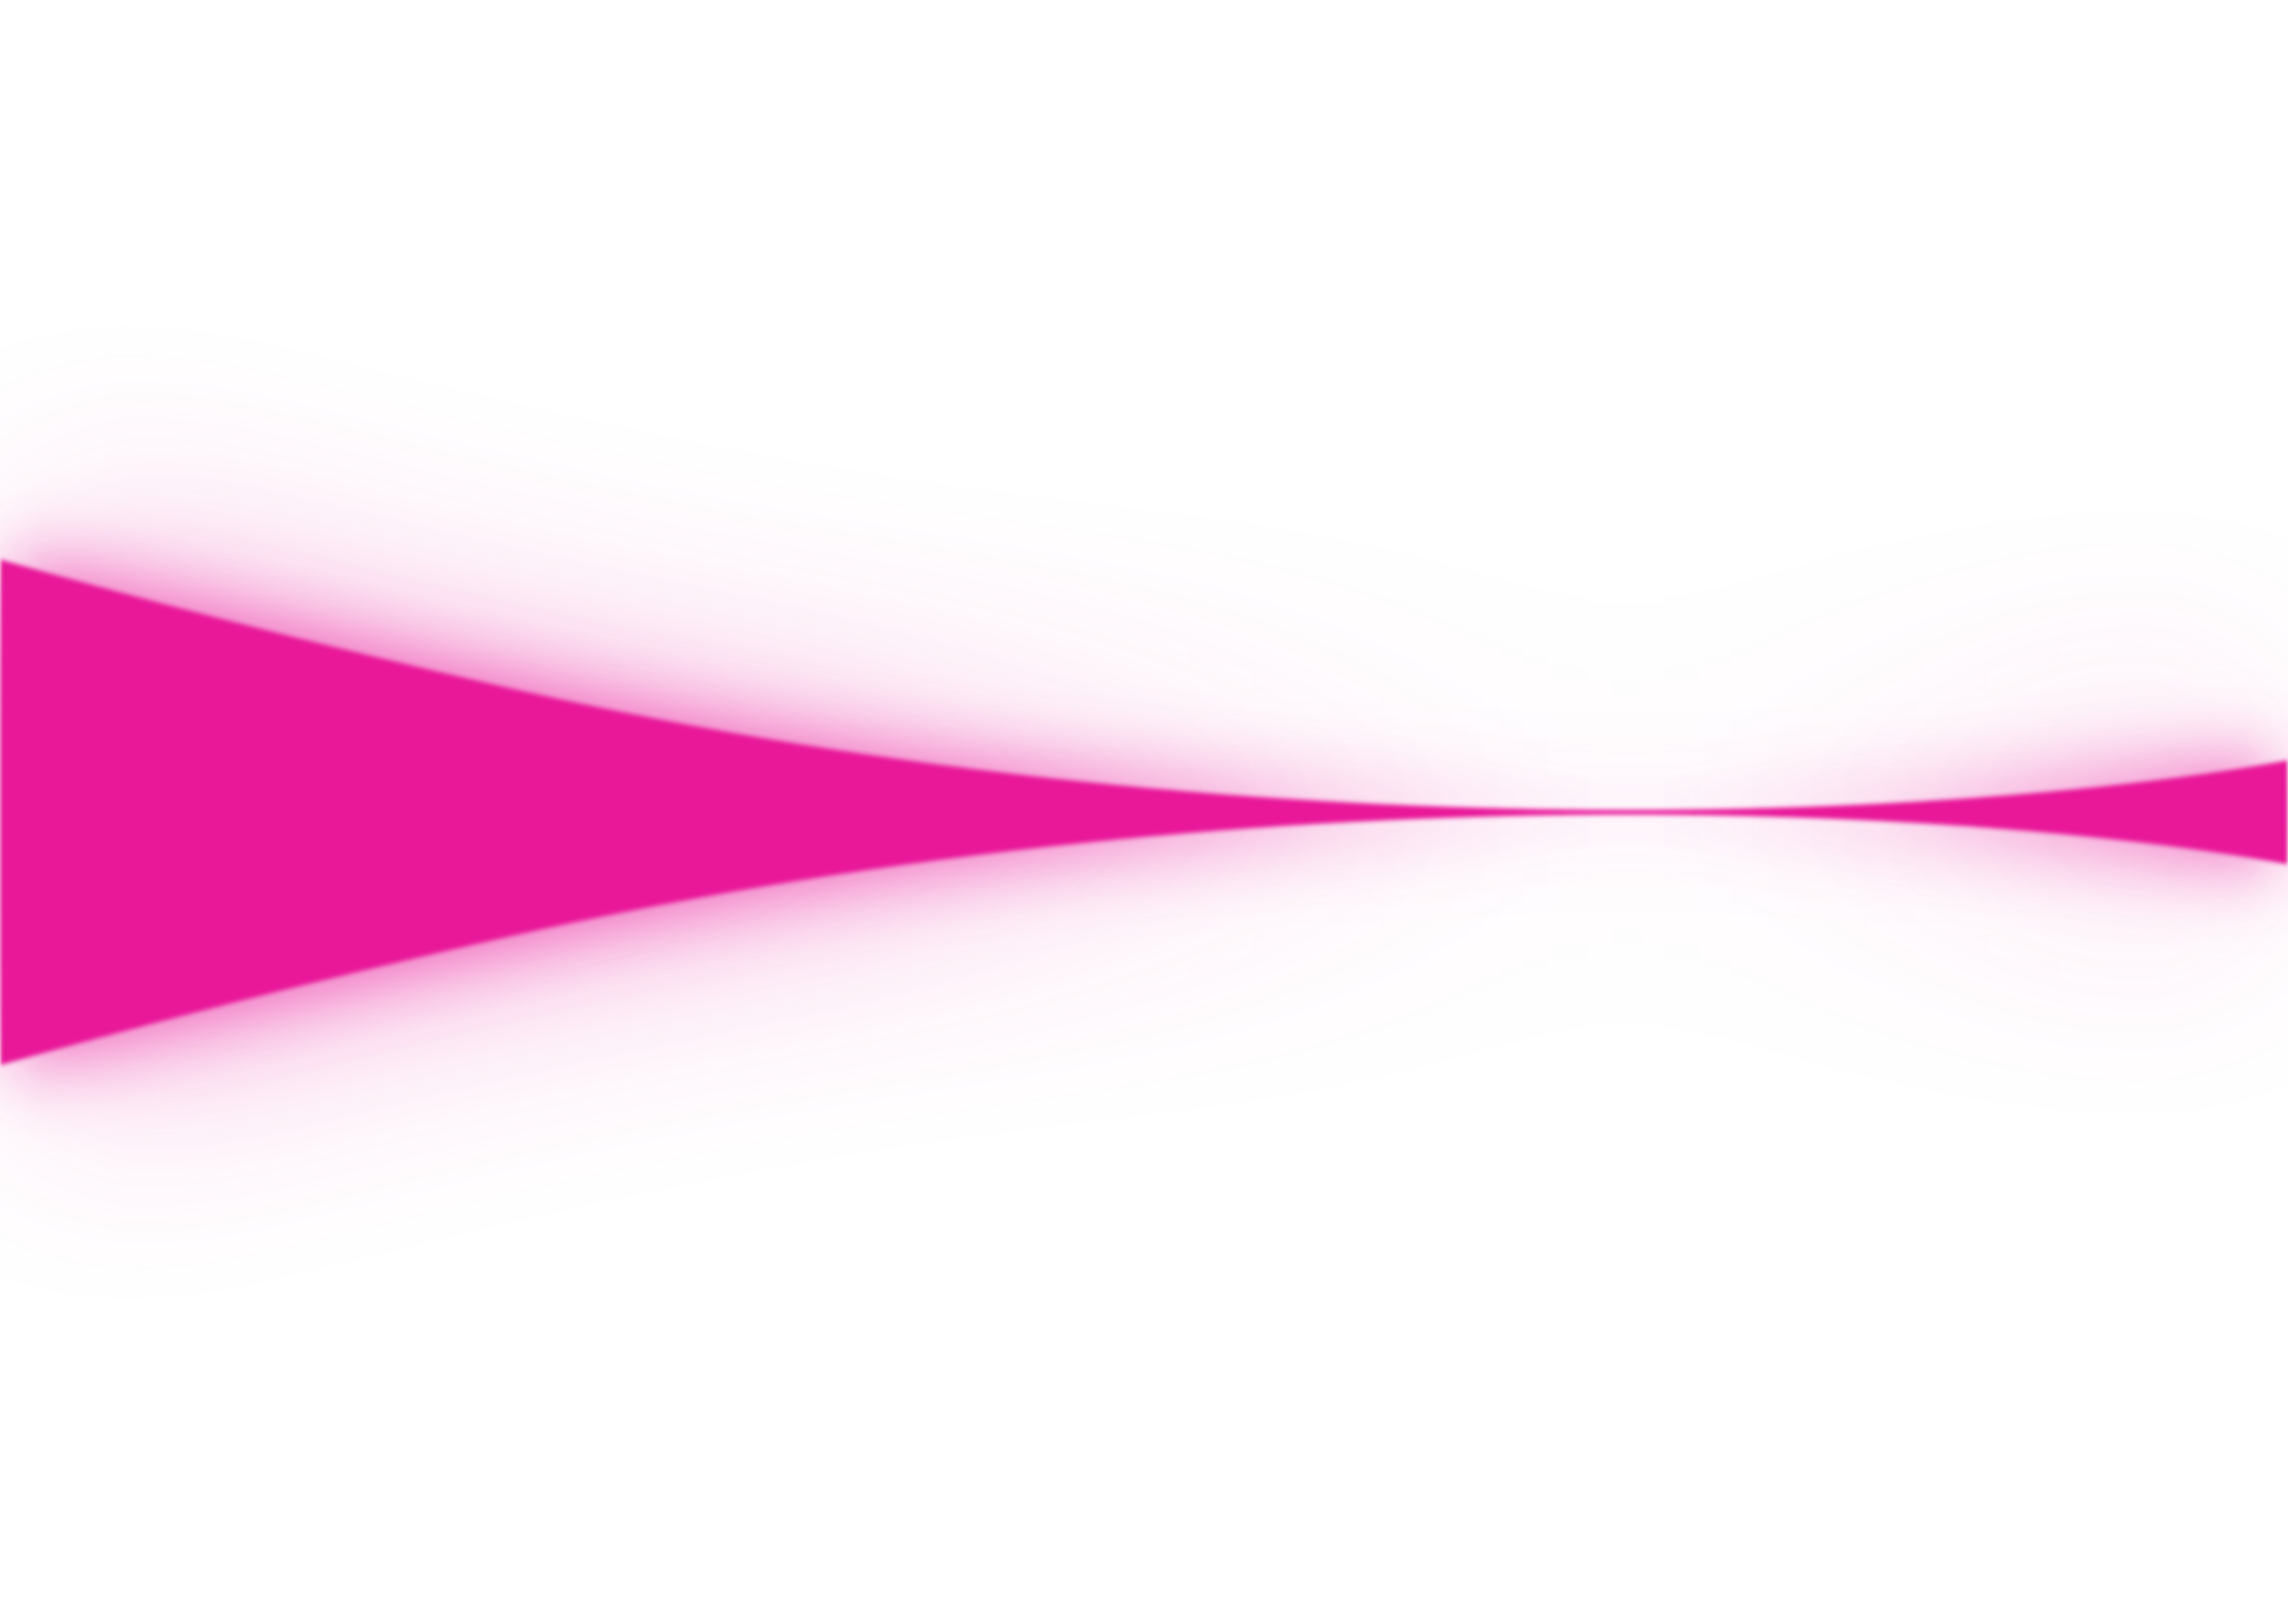
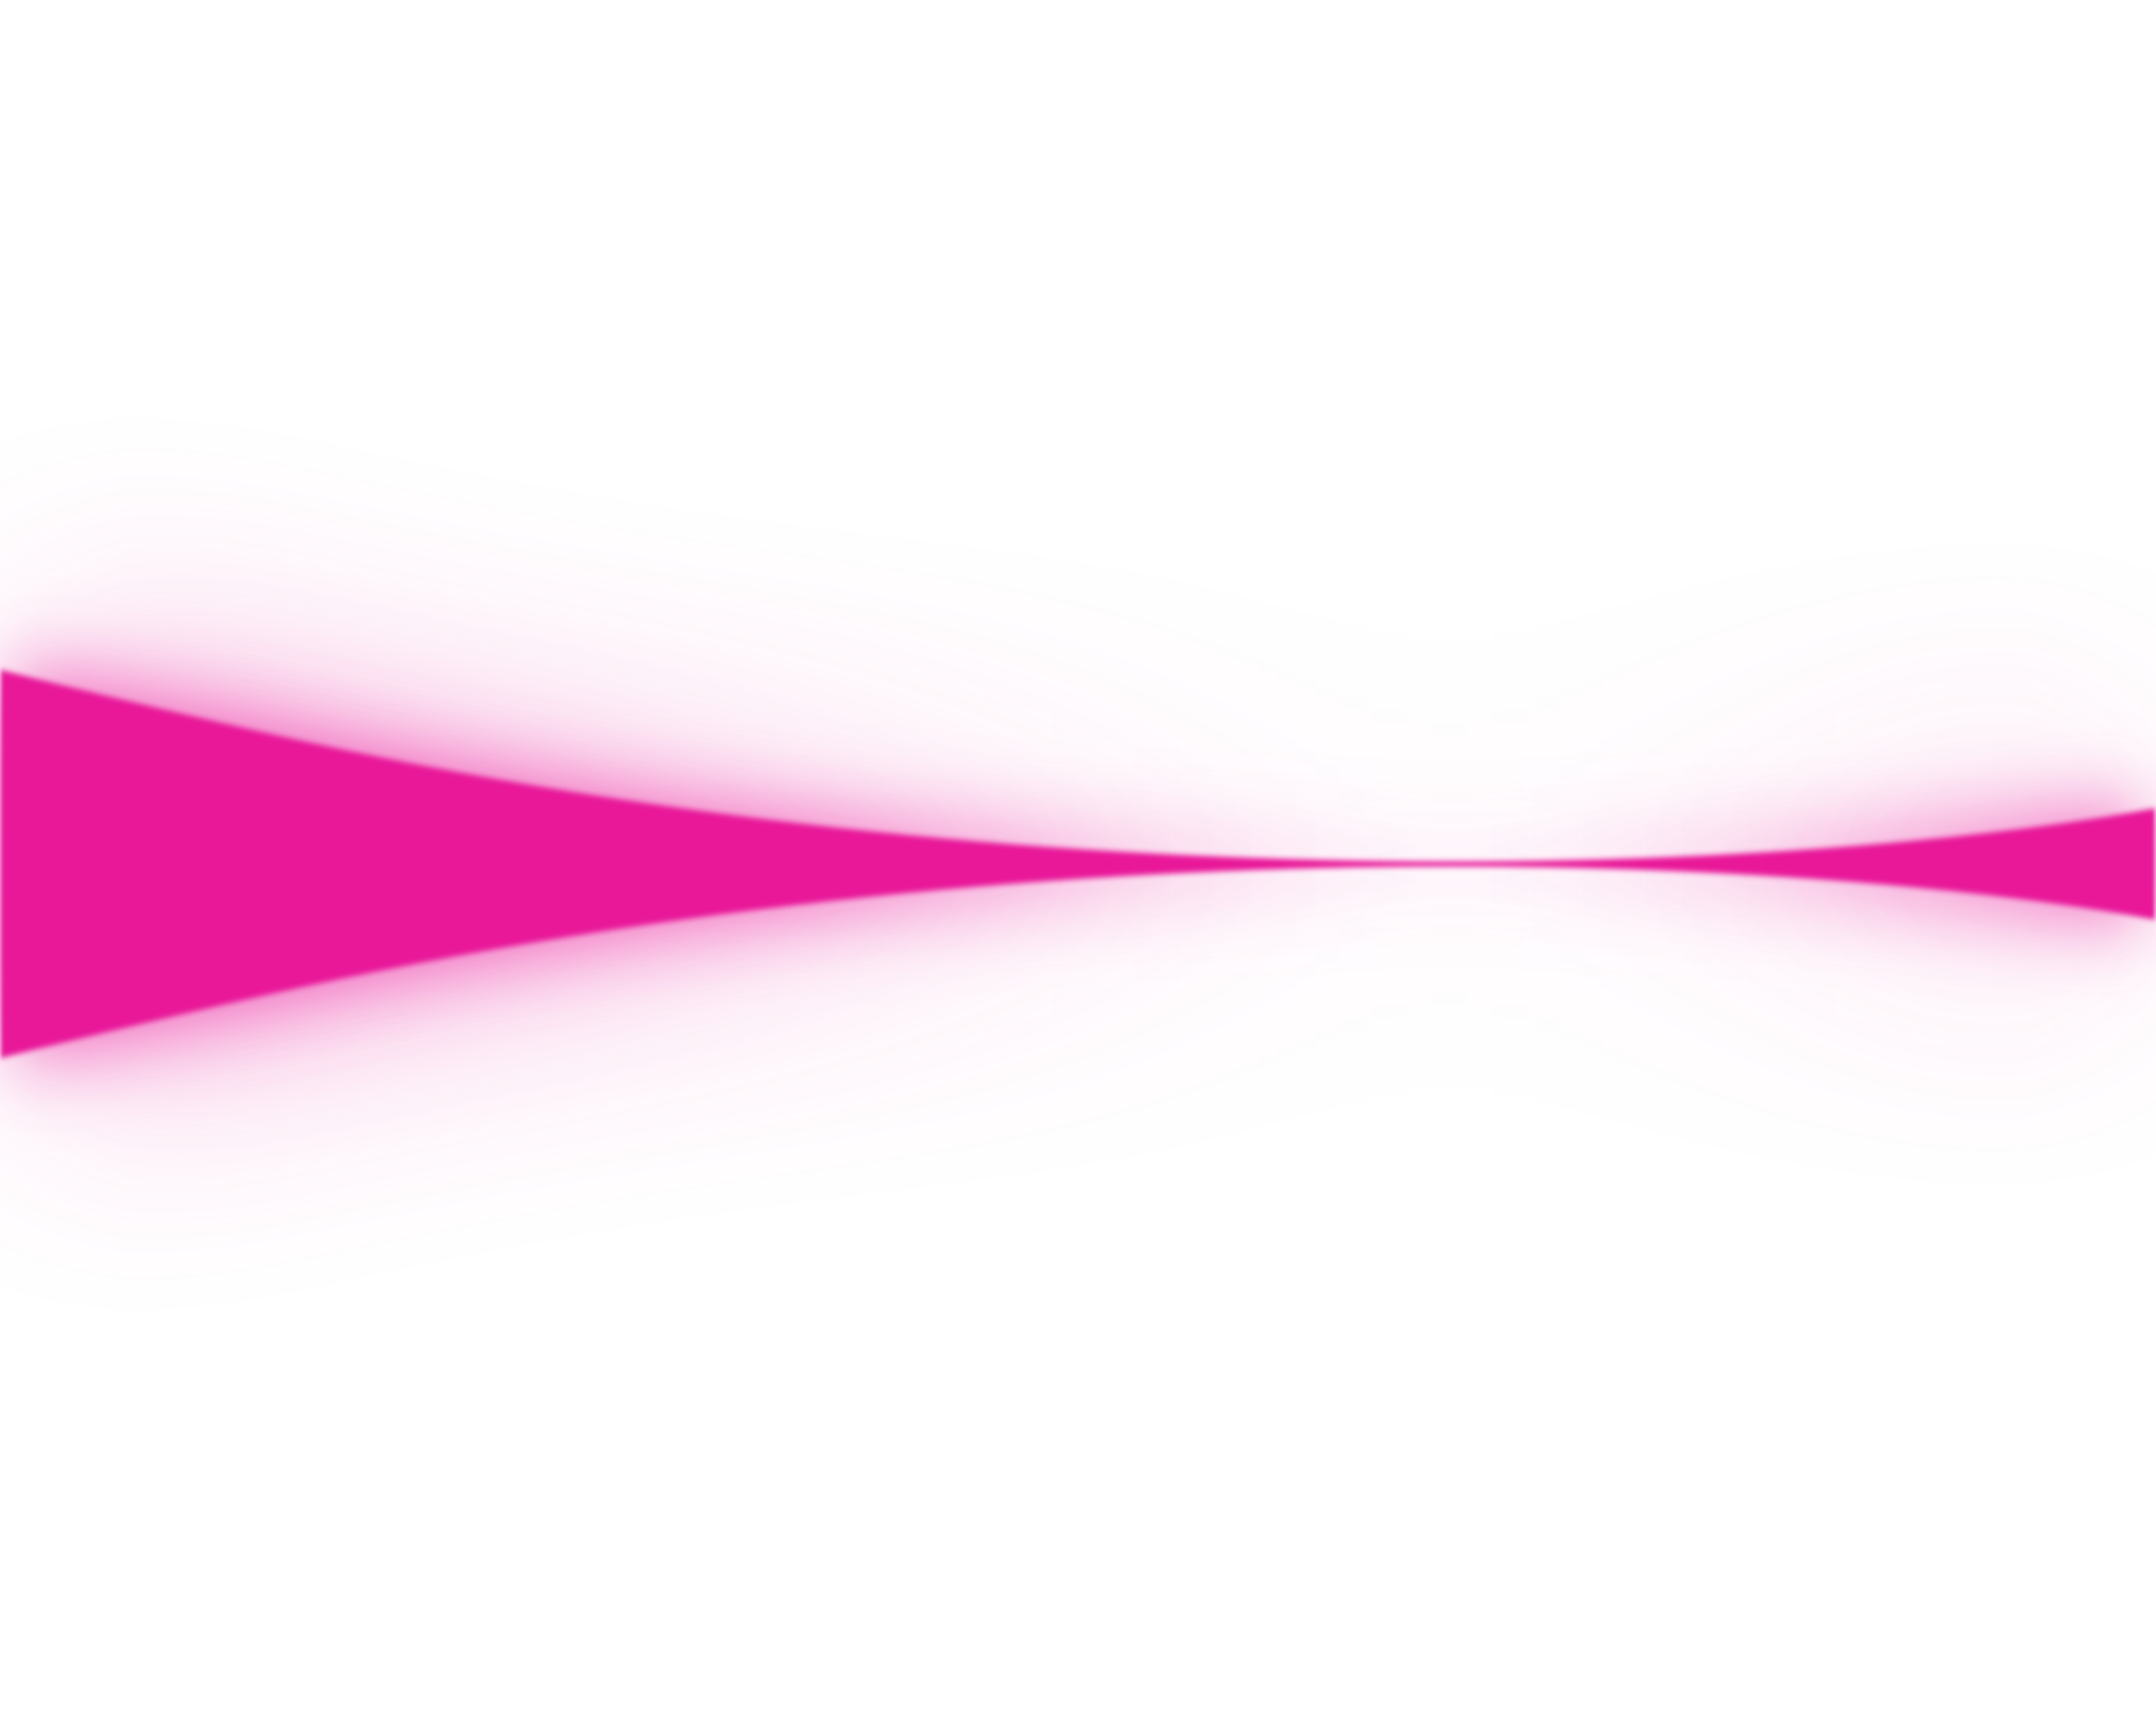
- <svg xmlns="http://www.w3.org/2000/svg" width="1024" height="727" viewBox="0 0 1024 727" fill="none">
-   <g opacity="0.4" filter="url(#filter0_f_879_5336)">
-     <path d="M227.407 419.354C581.1 339.352 906.508 364.568 1025 387.177V340.135C906.508 362.744 581.1 387.96 227.407 307.958C-126.286 227.956 -318.903 144.652 -371 113V614.312C-318.903 582.661 -126.286 499.357 227.407 419.354Z" fill="#E81899" />
+ <svg xmlns="http://www.w3.org/2000/svg" width="1512" height="1212" viewBox="0 0 1512 1212" fill="none">
+   <g opacity="0.4" filter="url(#filter0_f_868_7986)">
+     <path d="M181.917 698.884C771.743 565.47 1314.4 607.521 1512 645.224V566.776C1314.4 604.479 771.743 646.53 181.917 513.116C-407.91 379.703 -729.122 240.783 -816 188V1024C-729.122 971.217 -407.91 832.297 181.917 698.884Z" fill="#E81899" />
  </g>
-   <g opacity="0.7" filter="url(#filter1_f_879_5336)">
-     <path d="M227.407 419.354C581.1 339.352 906.508 364.568 1025 387.177V340.135C906.508 362.744 581.1 387.96 227.407 307.958C-126.286 227.956 -318.903 144.652 -371 113V614.312C-318.903 582.661 -126.286 499.357 227.407 419.354Z" fill="#E81899" />
+   <g opacity="0.7" filter="url(#filter1_f_868_7986)">
+     <path d="M181.917 698.884C771.743 565.47 1314.4 607.521 1512 645.224V566.776C1314.4 604.479 771.743 646.53 181.917 513.116C-407.91 379.703 -729.122 240.783 -816 188V1024C-729.122 971.217 -407.91 832.297 181.917 698.884Z" fill="#E81899" />
  </g>
-   <g filter="url(#filter2_f_879_5336)">
-     <path d="M227.407 419.354C581.1 339.352 906.508 364.568 1025 387.177V340.135C906.508 362.744 581.1 387.96 227.407 307.958C-126.286 227.956 -318.903 144.652 -371 113V614.312C-318.903 582.661 -126.286 499.357 227.407 419.354Z" fill="#E81899" />
+   <g filter="url(#filter2_f_868_7986)">
+     <path d="M181.917 698.884C771.743 565.47 1314.4 607.521 1512 645.224V566.776C1314.4 604.479 771.743 646.53 181.917 513.116C-407.91 379.703 -729.122 240.783 -816 188V1024C-729.122 971.217 -407.909 832.297 181.917 698.884Z" fill="#E81899" />
  </g>
  <defs>
-     <filter id="filter0_f_879_5336" x="-483.317" y="0.683" width="1620.63" height="725.946" filterUnits="userSpaceOnUse" color-interpolation-filters="sRGB">
+     <filter id="filter0_f_868_7986" x="-1003.3" y="0.698" width="2702.6" height="1210.6" filterUnits="userSpaceOnUse" color-interpolation-filters="sRGB">
      <feFlood flood-opacity="0" result="BackgroundImageFix" />
      <feBlend mode="normal" in="SourceGraphic" in2="BackgroundImageFix" result="shape" />
-       <feGaussianBlur stdDeviation="56.158" result="effect1_foregroundBlur_879_5336" />
+       <feGaussianBlur stdDeviation="93.651" result="effect1_foregroundBlur_868_7986" />
    </filter>
-     <filter id="filter1_f_879_5336" x="-408.439" y="75.561" width="1470.88" height="576.19" filterUnits="userSpaceOnUse" color-interpolation-filters="sRGB">
+     <filter id="filter1_f_868_7986" x="-878.434" y="125.566" width="2452.87" height="960.868" filterUnits="userSpaceOnUse" color-interpolation-filters="sRGB">
      <feFlood flood-opacity="0" result="BackgroundImageFix" />
      <feBlend mode="normal" in="SourceGraphic" in2="BackgroundImageFix" result="shape" />
-       <feGaussianBlur stdDeviation="18.719" result="effect1_foregroundBlur_879_5336" />
+       <feGaussianBlur stdDeviation="31.217" result="effect1_foregroundBlur_868_7986" />
    </filter>
-     <filter id="filter2_f_879_5336" x="-373.246" y="110.754" width="1400.49" height="505.805" filterUnits="userSpaceOnUse" color-interpolation-filters="sRGB">
+     <filter id="filter2_f_868_7986" x="-819.746" y="184.254" width="2335.49" height="843.492" filterUnits="userSpaceOnUse" color-interpolation-filters="sRGB">
      <feFlood flood-opacity="0" result="BackgroundImageFix" />
      <feBlend mode="normal" in="SourceGraphic" in2="BackgroundImageFix" result="shape" />
-       <feGaussianBlur stdDeviation="1.123" result="effect1_foregroundBlur_879_5336" />
+       <feGaussianBlur stdDeviation="1.873" result="effect1_foregroundBlur_868_7986" />
    </filter>
  </defs>
</svg>
